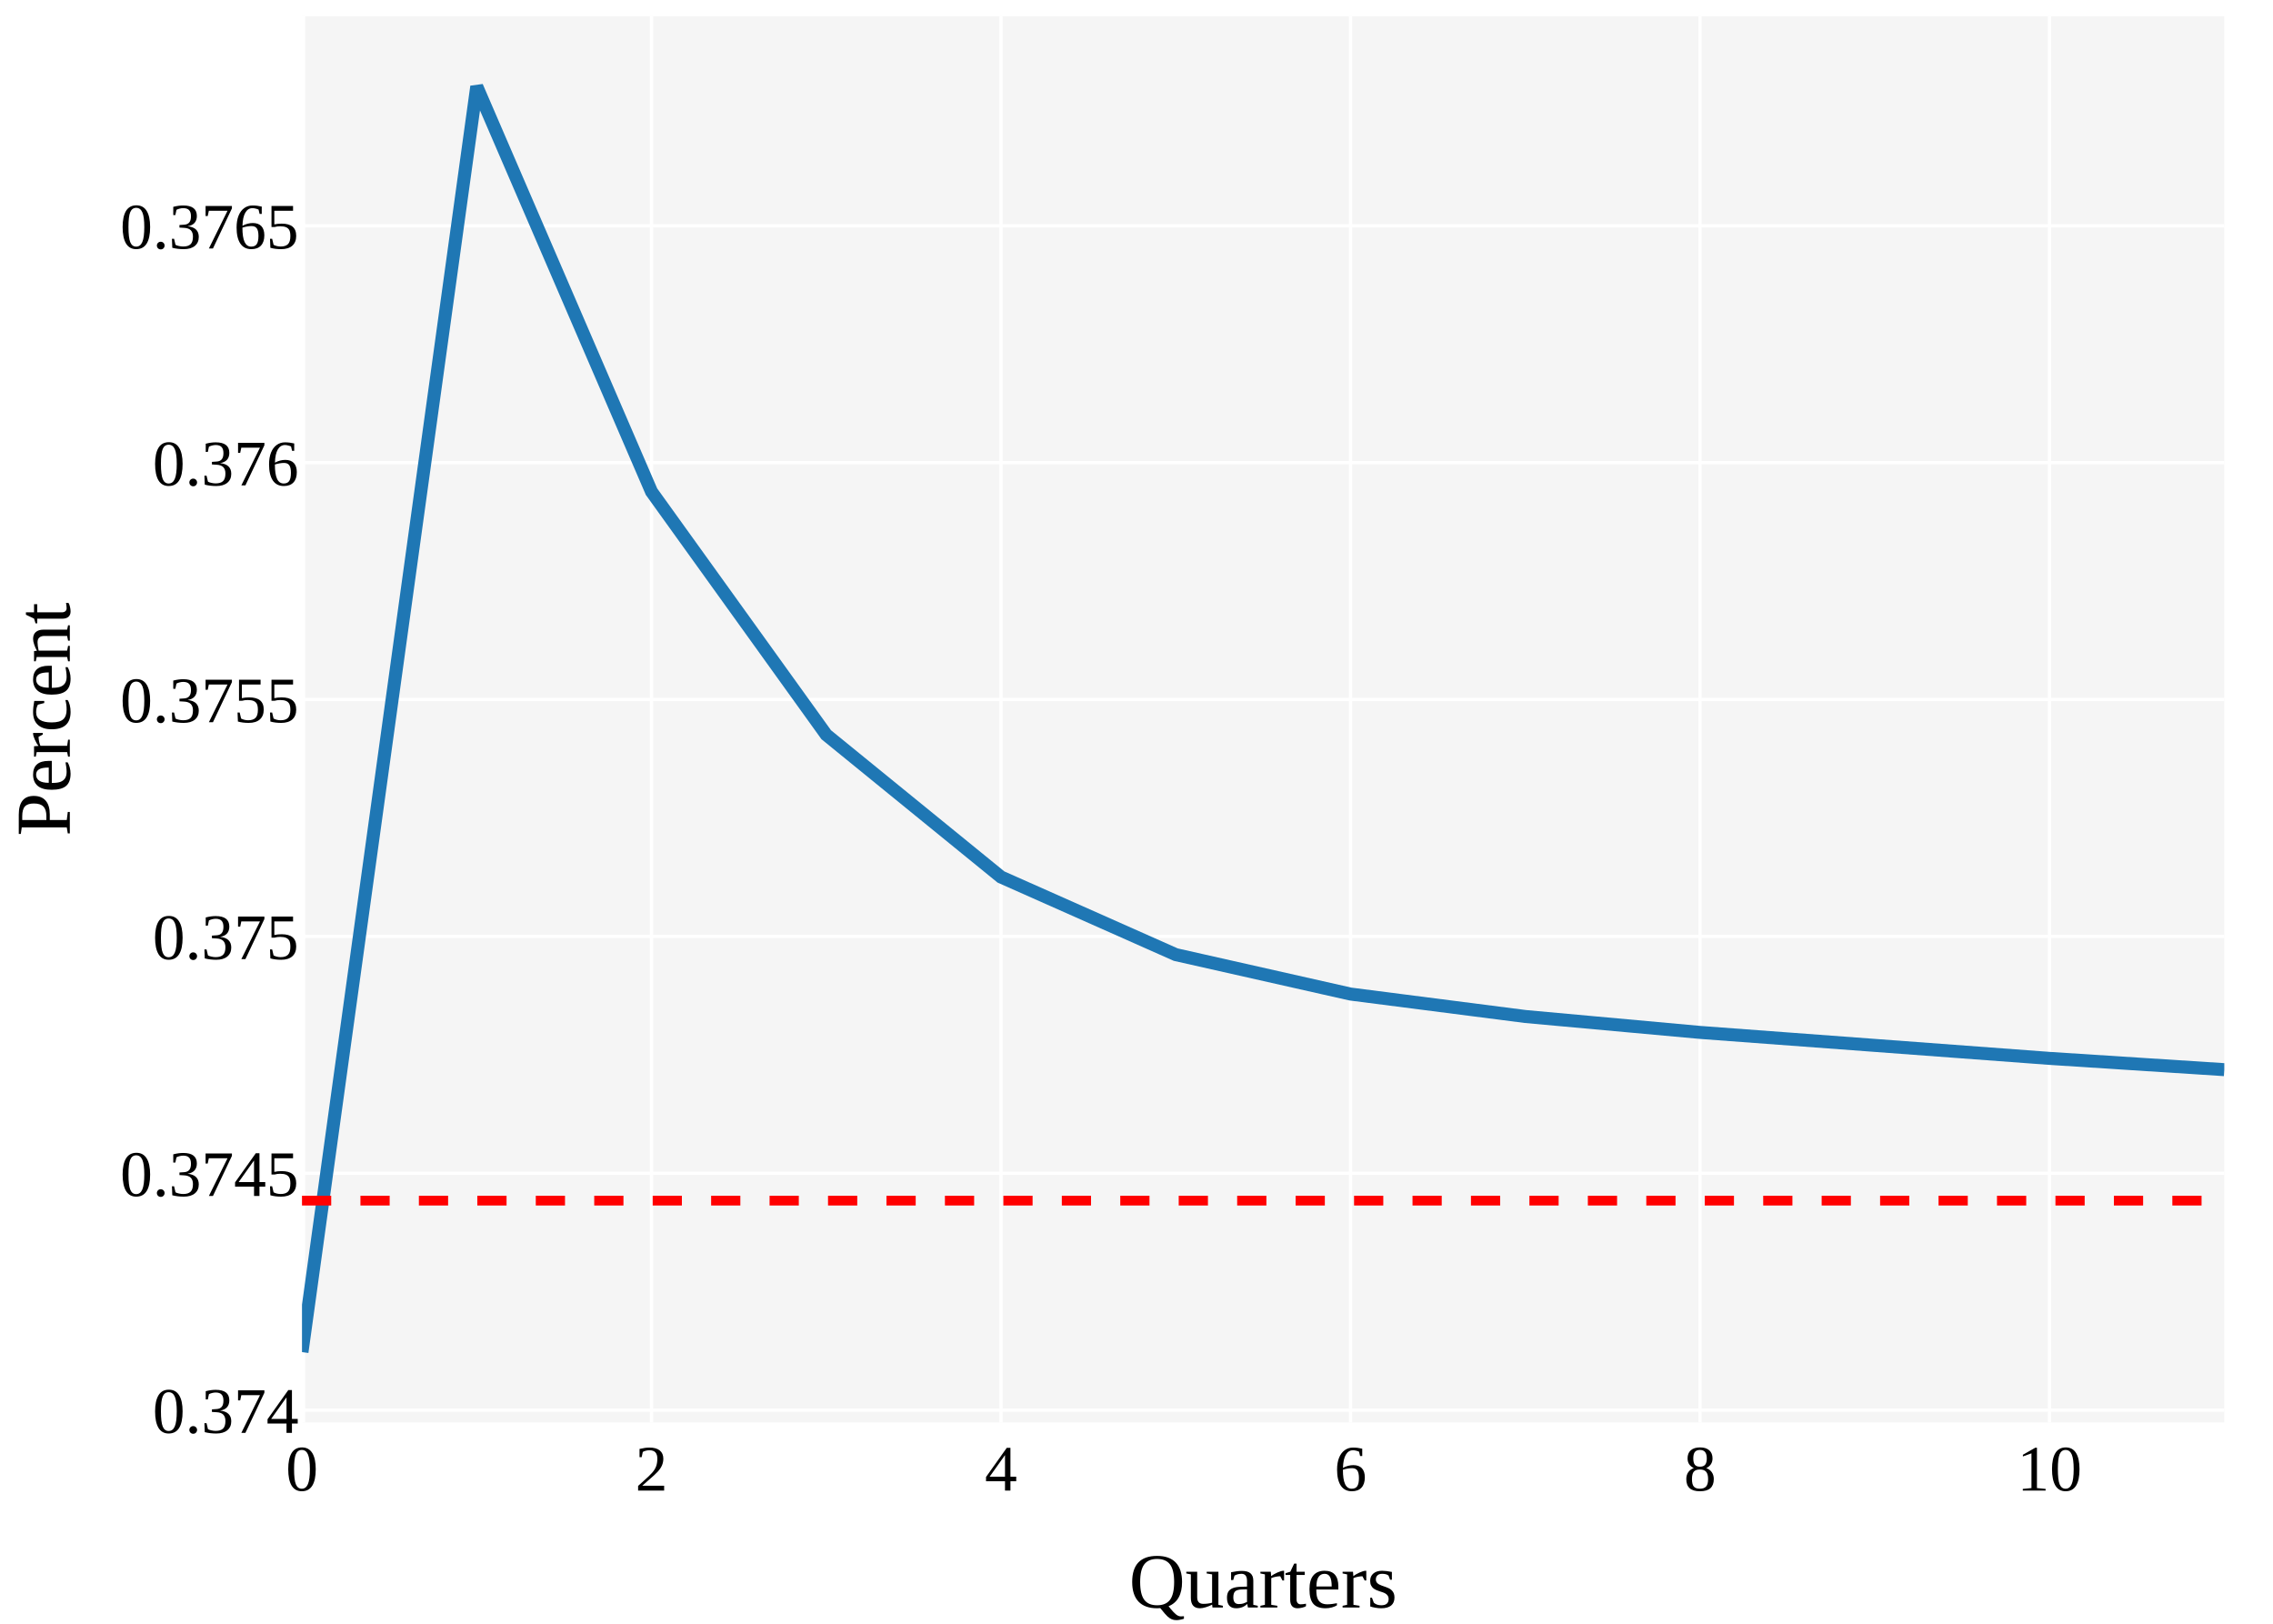
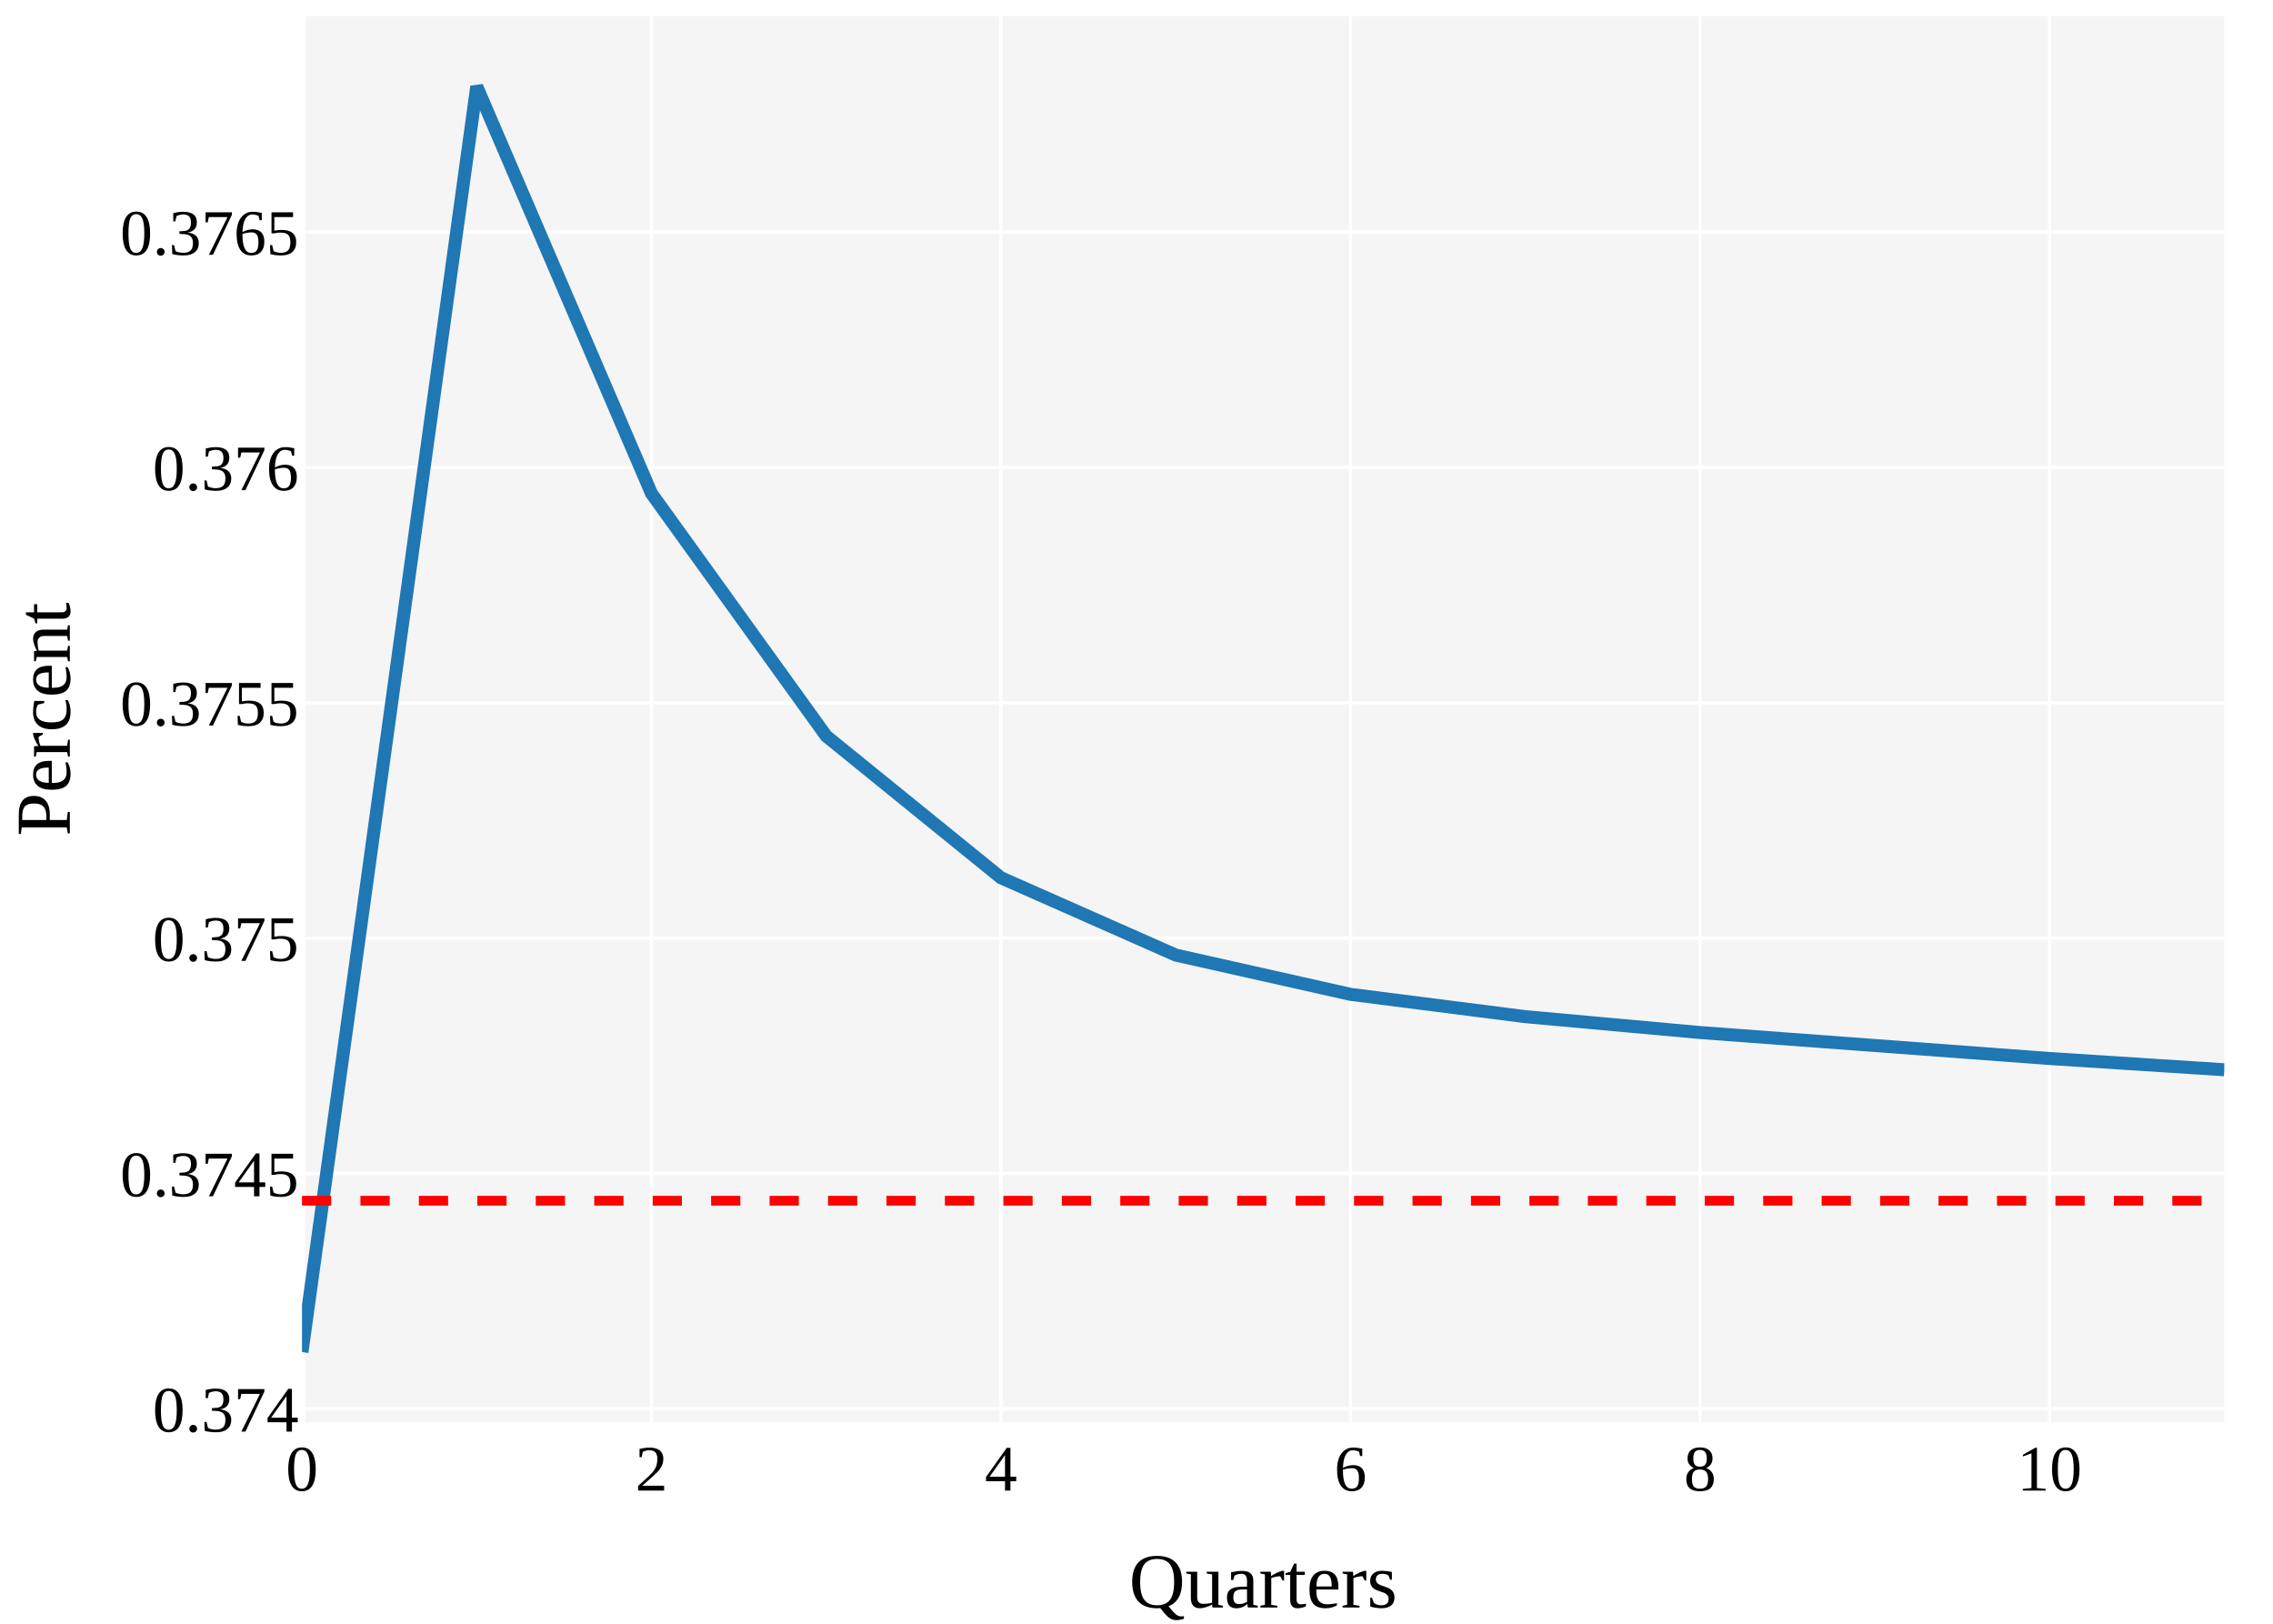
<svg xmlns="http://www.w3.org/2000/svg" class="main-svg" width="700" height="500" style="" viewBox="0 0 700 500">
  <rect x="0" y="0" width="700" height="500" style="fill: rgb(255, 255, 255); fill-opacity: 1;" />
-   <defs id="defs-15676c">
+   <defs id="defs-7e4eb3">
    <g class="clips">
-       <clipPath id="clip15676cxyplot" class="plotclip">
+       <clipPath id="clip7e4eb3xyplot" class="plotclip">
        <rect width="592" height="433" />
      </clipPath>
-       <clipPath class="axesclip" id="clip15676cx">
+       <clipPath class="axesclip" id="clip7e4eb3x">
        <rect x="93" y="0" width="592" height="500" />
      </clipPath>
-       <clipPath class="axesclip" id="clip15676cy">
+       <clipPath class="axesclip" id="clip7e4eb3y">
        <rect x="0" y="5" width="700" height="433" />
      </clipPath>
-       <clipPath class="axesclip" id="clip15676cxy">
+       <clipPath class="axesclip" id="clip7e4eb3xy">
        <rect x="93" y="5" width="592" height="433" />
      </clipPath>
    </g>
    <g class="gradients" />
    <g class="patterns" />
  </defs>
  <g class="bglayer">
    <rect class="bg" x="93" y="5" width="592" height="433" style="fill: rgb(245, 245, 245); fill-opacity: 1; stroke-width: 0;" />
  </g>
  <g class="layer-below">
    <g class="imagelayer" />
    <g class="shapelayer" />
  </g>
  <g class="cartesianlayer">
    <g class="subplot xy">
      <g class="layer-subplot">
        <g class="shapelayer" />
        <g class="imagelayer" />
      </g>
      <g class="minor-gridlayer">
        <g class="x" />
        <g class="y" />
      </g>
      <g class="gridlayer">
        <g class="x">
          <path class="xgrid crisp" transform="translate(200.64,0)" d="M0,5v433" style="stroke: rgb(255, 255, 255); stroke-opacity: 1; stroke-width: 1px;" />
          <path class="xgrid crisp" transform="translate(308.27,0)" d="M0,5v433" style="stroke: rgb(255, 255, 255); stroke-opacity: 1; stroke-width: 1px;" />
          <path class="xgrid crisp" transform="translate(415.91,0)" d="M0,5v433" style="stroke: rgb(255, 255, 255); stroke-opacity: 1; stroke-width: 1px;" />
          <path class="xgrid crisp" transform="translate(523.55,0)" d="M0,5v433" style="stroke: rgb(255, 255, 255); stroke-opacity: 1; stroke-width: 1px;" />
          <path class="xgrid crisp" transform="translate(631.18,0)" d="M0,5v433" style="stroke: rgb(255, 255, 255); stroke-opacity: 1; stroke-width: 1px;" />
        </g>
        <g class="y">
-           <path class="ygrid crisp" transform="translate(0,434.22)" d="M93,0h592" style="stroke: rgb(255, 255, 255); stroke-opacity: 1; stroke-width: 1px;" />
-           <path class="ygrid crisp" transform="translate(0,361.28)" d="M93,0h592" style="stroke: rgb(255, 255, 255); stroke-opacity: 1; stroke-width: 1px;" />
-           <path class="ygrid crisp" transform="translate(0,288.34)" d="M93,0h592" style="stroke: rgb(255, 255, 255); stroke-opacity: 1; stroke-width: 1px;" />
-           <path class="ygrid crisp" transform="translate(0,215.4)" d="M93,0h592" style="stroke: rgb(255, 255, 255); stroke-opacity: 1; stroke-width: 1px;" />
-           <path class="ygrid crisp" transform="translate(0,142.46)" d="M93,0h592" style="stroke: rgb(255, 255, 255); stroke-opacity: 1; stroke-width: 1px;" />
-           <path class="ygrid crisp" transform="translate(0,69.52)" d="M93,0h592" style="stroke: rgb(255, 255, 255); stroke-opacity: 1; stroke-width: 1px;" />
+           <path class="ygrid crisp" transform="translate(0,433.84)" d="M93,0h592" style="stroke: rgb(255, 255, 255); stroke-opacity: 1; stroke-width: 1px;" />
+           <path class="ygrid crisp" transform="translate(0,361.37)" d="M93,0h592" style="stroke: rgb(255, 255, 255); stroke-opacity: 1; stroke-width: 1px;" />
+           <path class="ygrid crisp" transform="translate(0,288.89)" d="M93,0h592" style="stroke: rgb(255, 255, 255); stroke-opacity: 1; stroke-width: 1px;" />
+           <path class="ygrid crisp" transform="translate(0,216.41)" d="M93,0h592" style="stroke: rgb(255, 255, 255); stroke-opacity: 1; stroke-width: 1px;" />
+           <path class="ygrid crisp" transform="translate(0,143.94)" d="M93,0h592" style="stroke: rgb(255, 255, 255); stroke-opacity: 1; stroke-width: 1px;" />
+           <path class="ygrid crisp" transform="translate(0,71.46)" d="M93,0h592" style="stroke: rgb(255, 255, 255); stroke-opacity: 1; stroke-width: 1px;" />
        </g>
      </g>
      <g class="zerolinelayer">
        <path class="xzl zl crisp" transform="translate(93,0)" d="M0,5v433" style="stroke: rgb(255, 255, 255); stroke-opacity: 1; stroke-width: 2px;" />
      </g>
      <path class="xlines-below" />
      <path class="ylines-below" />
      <g class="overlines-below" />
      <g class="xaxislayer-below" />
      <g class="yaxislayer-below" />
      <g class="overaxes-below" />
-       <g class="plot" transform="translate(93,5)" clip-path="url(#clip15676cxyplot)">
+       <g class="plot" transform="translate(93,5)" clip-path="url(#clip7e4eb3xyplot)">
        <g class="scatterlayer mlayer">
-           <g class="trace scatter trace6d137e" style="stroke-miterlimit: 2; opacity: 1;">
+           <g class="trace scatter tracef56d61" style="stroke-miterlimit: 2; opacity: 1;">
            <g class="fills" />
            <g class="errorbars" />
            <g class="lines">
-               <path class="js-line" d="M0,411.35L53.82,21.65L107.64,146.4L161.45,221.25L215.27,265.06L269.09,288.96L322.91,301.1L376.73,308.01L430.55,312.91L538.18,320.91L592,324.38" style="vector-effect: non-scaling-stroke; fill: none; stroke: rgb(31, 119, 180); stroke-opacity: 1; stroke-width: 4px; opacity: 1;" />
+               <path class="js-line" d="M0,411.35L53.82,21.65L107.64,146.96L161.45,221.65L215.27,265.3L269.09,289.1L322.91,301.19L376.73,308.06L430.55,312.95L538.18,320.95L592,324.41" style="vector-effect: non-scaling-stroke; fill: none; stroke: rgb(31, 119, 180); stroke-opacity: 1; stroke-width: 4px; opacity: 1;" />
            </g>
            <g class="points" />
            <g class="text" />
          </g>
        </g>
      </g>
      <g class="overplot" />
      <path class="xlines-above crisp" d="M0,0" style="fill: none;" />
      <path class="ylines-above crisp" d="M0,0" style="fill: none;" />
      <g class="overlines-above" />
      <g class="xaxislayer-above">
        <g class="xtick">
          <text text-anchor="middle" x="0" y="459" transform="translate(93,0)" style="font-family: 'Times New Roman'; font-size: 20px; fill: rgb(0, 0, 0); fill-opacity: 1; white-space: pre; opacity: 1;">0</text>
        </g>
        <g class="xtick">
          <text text-anchor="middle" x="0" y="459" style="font-family: 'Times New Roman'; font-size: 20px; fill: rgb(0, 0, 0); fill-opacity: 1; white-space: pre; opacity: 1;" transform="translate(200.64,0)">2</text>
        </g>
        <g class="xtick">
          <text text-anchor="middle" x="0" y="459" style="font-family: 'Times New Roman'; font-size: 20px; fill: rgb(0, 0, 0); fill-opacity: 1; white-space: pre; opacity: 1;" transform="translate(308.27,0)">4</text>
        </g>
        <g class="xtick">
          <text text-anchor="middle" x="0" y="459" style="font-family: 'Times New Roman'; font-size: 20px; fill: rgb(0, 0, 0); fill-opacity: 1; white-space: pre; opacity: 1;" transform="translate(415.91,0)">6</text>
        </g>
        <g class="xtick">
          <text text-anchor="middle" x="0" y="459" style="font-family: 'Times New Roman'; font-size: 20px; fill: rgb(0, 0, 0); fill-opacity: 1; white-space: pre; opacity: 1;" transform="translate(523.55,0)">8</text>
        </g>
        <g class="xtick">
          <text text-anchor="middle" x="0" y="459" style="font-family: 'Times New Roman'; font-size: 20px; fill: rgb(0, 0, 0); fill-opacity: 1; white-space: pre; opacity: 1;" transform="translate(631.18,0)">10</text>
        </g>
      </g>
      <g class="yaxislayer-above">
        <g class="ytick">
-           <text text-anchor="end" x="92" y="7" transform="translate(0,434.22)" style="font-family: 'Times New Roman'; font-size: 20px; fill: rgb(0, 0, 0); fill-opacity: 1; white-space: pre; opacity: 1;">0.374</text>
+           <text text-anchor="end" x="92" y="7" transform="translate(0,433.84)" style="font-family: 'Times New Roman'; font-size: 20px; fill: rgb(0, 0, 0); fill-opacity: 1; white-space: pre; opacity: 1;">0.374</text>
        </g>
        <g class="ytick">
-           <text text-anchor="end" x="92" y="7" style="font-family: 'Times New Roman'; font-size: 20px; fill: rgb(0, 0, 0); fill-opacity: 1; white-space: pre; opacity: 1;" transform="translate(0,361.28)">0.3745</text>
+           <text text-anchor="end" x="92" y="7" style="font-family: 'Times New Roman'; font-size: 20px; fill: rgb(0, 0, 0); fill-opacity: 1; white-space: pre; opacity: 1;" transform="translate(0,361.37)">0.3745</text>
        </g>
        <g class="ytick">
-           <text text-anchor="end" x="92" y="7" style="font-family: 'Times New Roman'; font-size: 20px; fill: rgb(0, 0, 0); fill-opacity: 1; white-space: pre; opacity: 1;" transform="translate(0,288.34)">0.375</text>
+           <text text-anchor="end" x="92" y="7" style="font-family: 'Times New Roman'; font-size: 20px; fill: rgb(0, 0, 0); fill-opacity: 1; white-space: pre; opacity: 1;" transform="translate(0,288.89)">0.375</text>
        </g>
        <g class="ytick">
-           <text text-anchor="end" x="92" y="7" style="font-family: 'Times New Roman'; font-size: 20px; fill: rgb(0, 0, 0); fill-opacity: 1; white-space: pre; opacity: 1;" transform="translate(0,215.4)">0.3755</text>
+           <text text-anchor="end" x="92" y="7" style="font-family: 'Times New Roman'; font-size: 20px; fill: rgb(0, 0, 0); fill-opacity: 1; white-space: pre; opacity: 1;" transform="translate(0,216.41)">0.3755</text>
        </g>
        <g class="ytick">
-           <text text-anchor="end" x="92" y="7" style="font-family: 'Times New Roman'; font-size: 20px; fill: rgb(0, 0, 0); fill-opacity: 1; white-space: pre; opacity: 1;" transform="translate(0,142.46)">0.376</text>
+           <text text-anchor="end" x="92" y="7" style="font-family: 'Times New Roman'; font-size: 20px; fill: rgb(0, 0, 0); fill-opacity: 1; white-space: pre; opacity: 1;" transform="translate(0,143.94)">0.376</text>
        </g>
        <g class="ytick">
-           <text text-anchor="end" x="92" y="7" style="font-family: 'Times New Roman'; font-size: 20px; fill: rgb(0, 0, 0); fill-opacity: 1; white-space: pre; opacity: 1;" transform="translate(0,69.52)">0.3765</text>
+           <text text-anchor="end" x="92" y="7" style="font-family: 'Times New Roman'; font-size: 20px; fill: rgb(0, 0, 0); fill-opacity: 1; white-space: pre; opacity: 1;" transform="translate(0,71.46)">0.3765</text>
        </g>
      </g>
      <g class="overaxes-above" />
    </g>
  </g>
  <g class="polarlayer" />
  <g class="smithlayer" />
  <g class="ternarylayer" />
  <g class="geolayer" />
  <g class="funnelarealayer" />
  <g class="pielayer" />
  <g class="iciclelayer" />
  <g class="treemaplayer" />
  <g class="sunburstlayer" />
  <g class="glimages" />
-   <defs id="topdefs-15676c">
+   <defs id="topdefs-7e4eb3">
    <g class="clips" />
  </defs>
  <g class="layer-above">
    <g class="imagelayer" />
    <g class="shapelayer">
-       <path data-index="0" fill-rule="evenodd" d="M93,369.71L685,369.71" clip-path="url(#clip15676cy)" style="opacity: 1; stroke: rgb(255, 0, 0); stroke-opacity: 1; fill: rgb(0, 0, 0); fill-opacity: 0; stroke-dasharray: 9px, 9px; stroke-width: 3px;" />
+       <path data-index="0" fill-rule="evenodd" d="M93,369.74L685,369.74" clip-path="url(#clip7e4eb3y)" style="opacity: 1; stroke: rgb(255, 0, 0); stroke-opacity: 1; fill: rgb(0, 0, 0); fill-opacity: 0; stroke-dasharray: 9px, 9px; stroke-width: 3px;" />
    </g>
  </g>
  <g class="infolayer">
    <g class="g-gtitle" />
    <g class="g-xtitle" transform="translate(0,-0.3)">
      <text class="xtitle" x="389" y="495.3" text-anchor="middle" style="font-family: 'Times New Roman'; font-size: 24px; fill: rgb(0, 0, 0); opacity: 1; font-weight: normal; white-space: pre;">Quarters</text>
    </g>
    <g class="g-ytitle" transform="translate(16.2998,0)">
      <text class="ytitle" transform="rotate(-90,5.2,221.5)" x="5.2" y="221.5" text-anchor="middle" style="font-family: 'Times New Roman'; font-size: 24px; fill: rgb(0, 0, 0); opacity: 1; font-weight: normal; white-space: pre;">Percent</text>
    </g>
  </g>
</svg>
